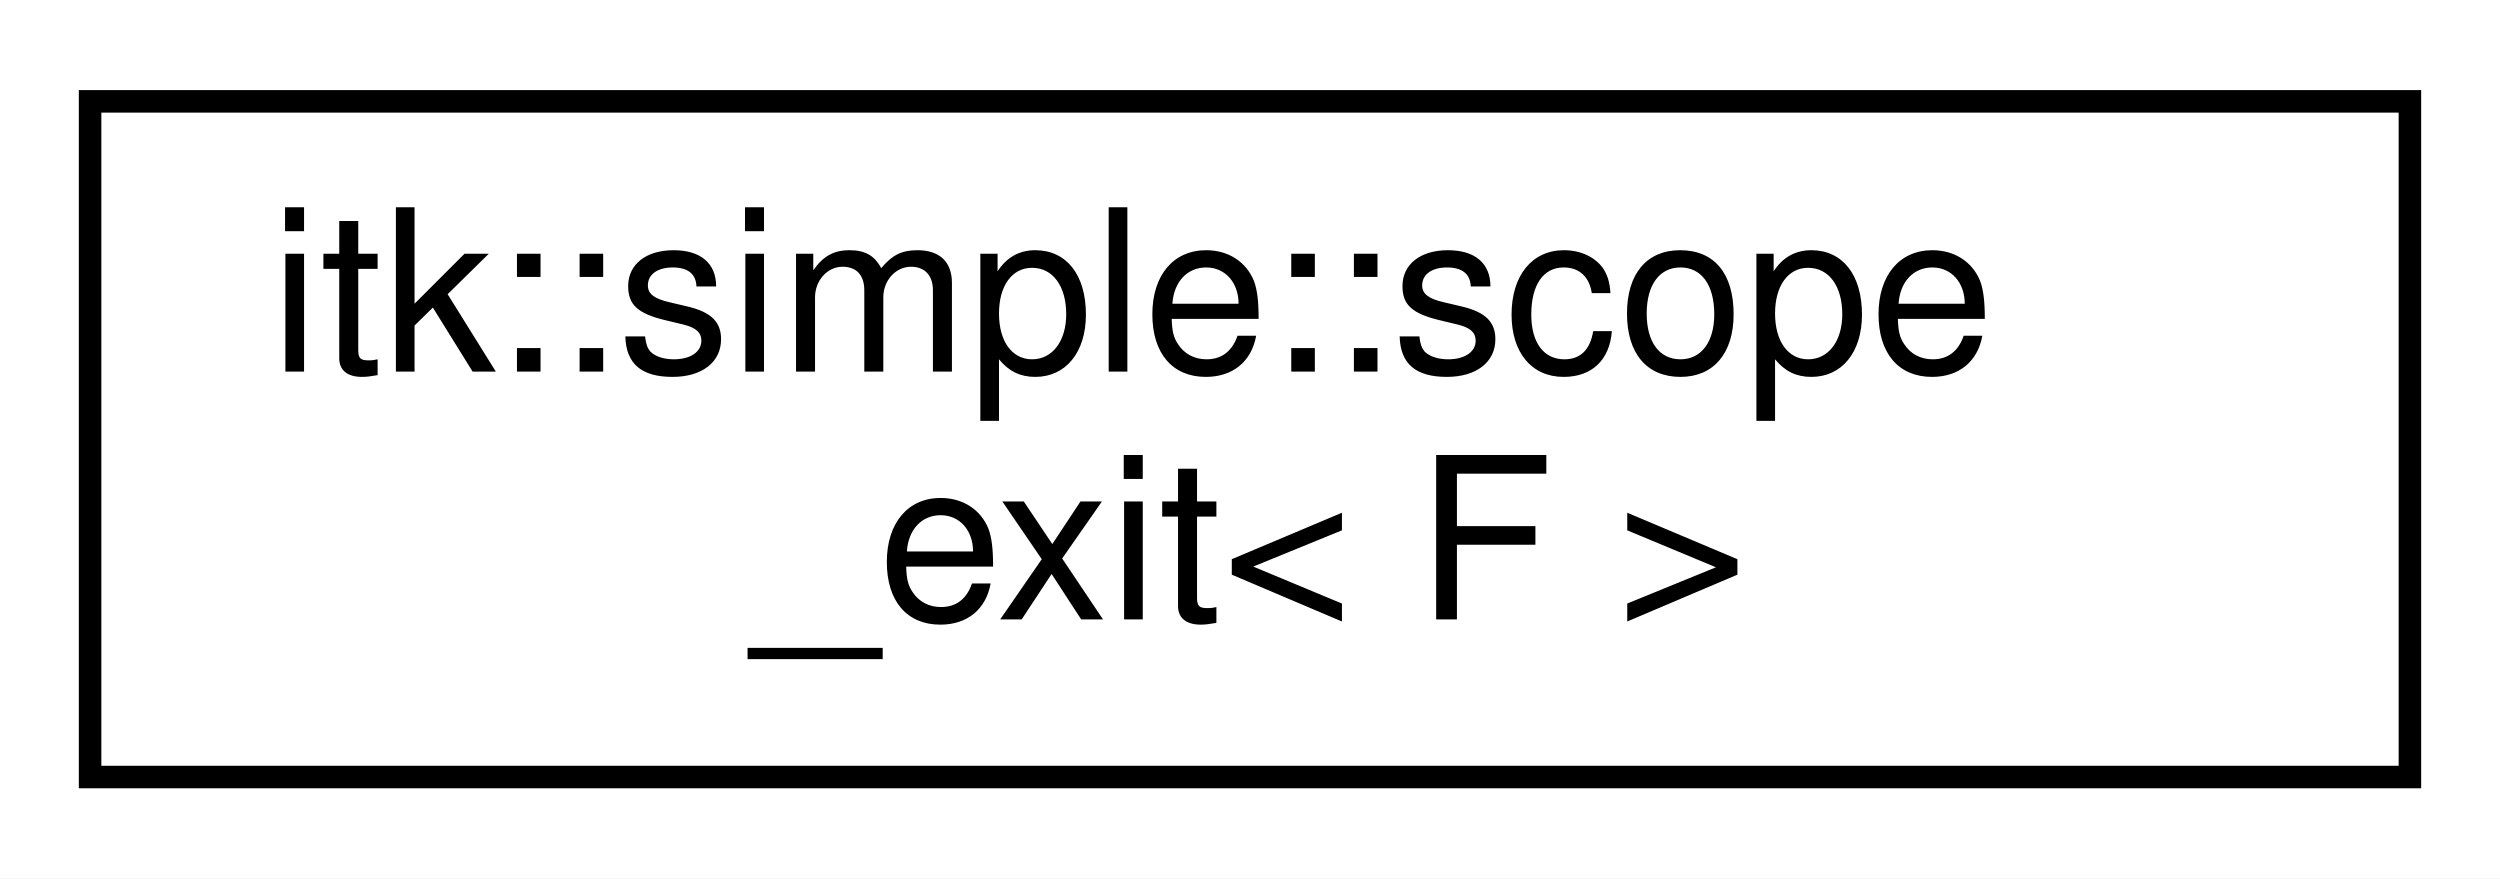
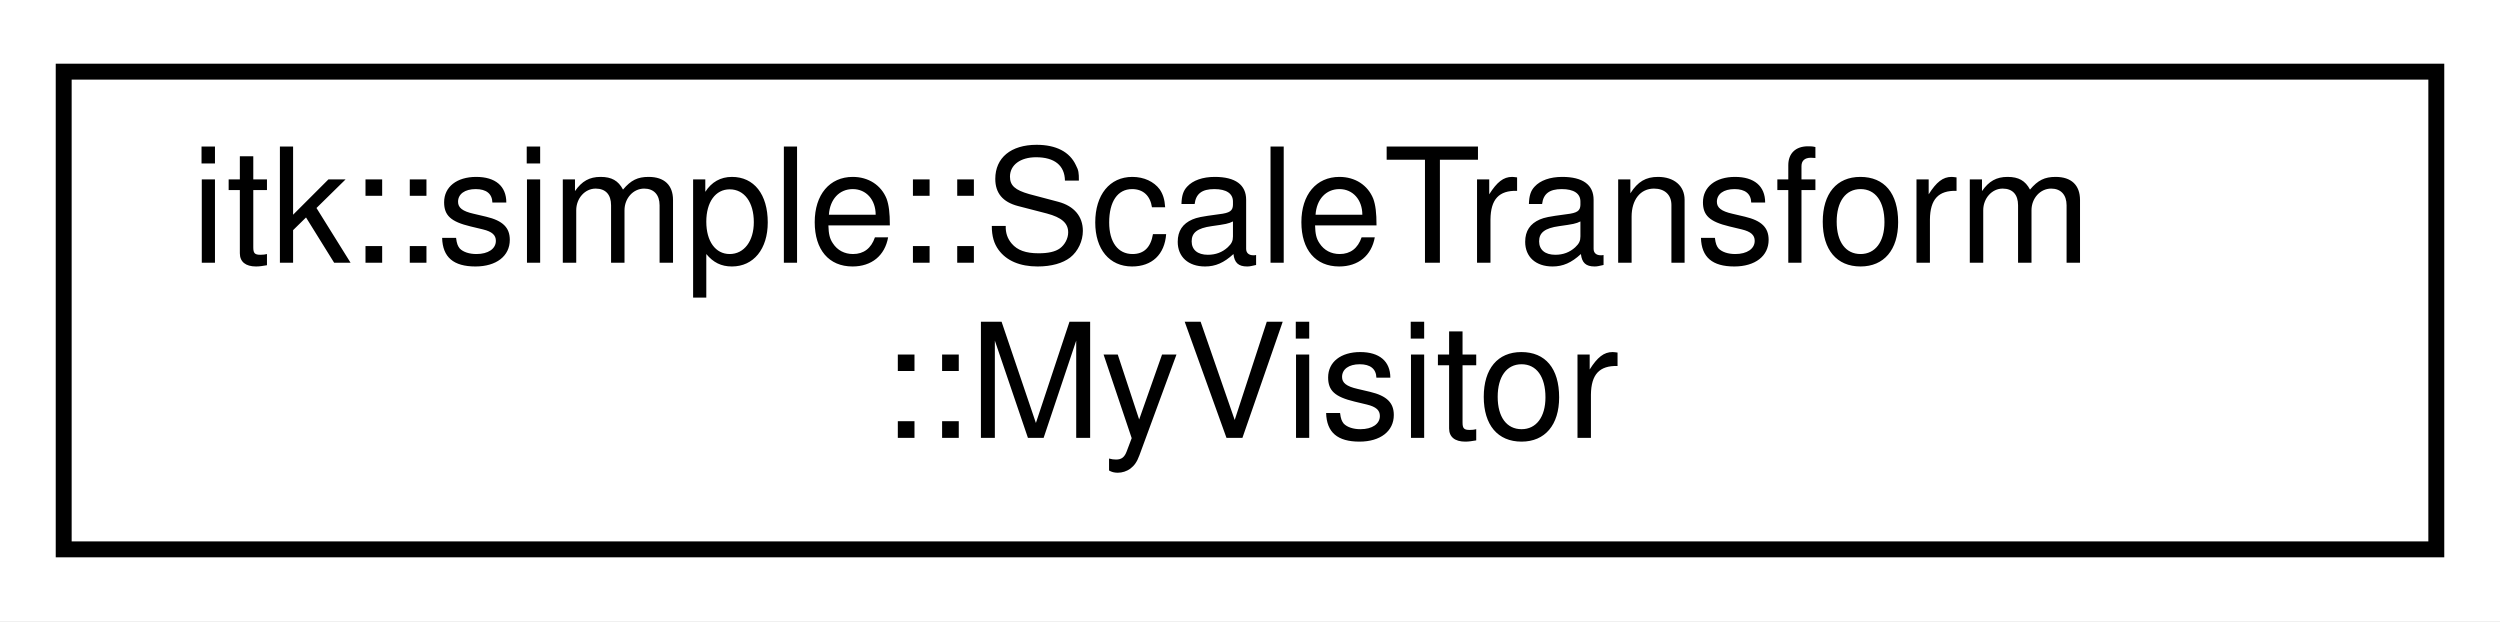
- <svg xmlns="http://www.w3.org/2000/svg" xmlns:xlink="http://www.w3.org/1999/xlink" width="111pt" height="39pt" viewBox="0.00 0.00 111.00 39.00">
+ <svg xmlns="http://www.w3.org/2000/svg" xmlns:xlink="http://www.w3.org/1999/xlink" width="157pt" height="39pt" viewBox="0.00 0.00 157.00 39.00">
  <g id="graph0" class="graph" transform="scale(1 1) rotate(0) translate(4 35)">
-     <polygon fill="white" stroke="transparent" points="-4,4 -4,-35 107,-35 107,4 -4,4" />
+     <polygon fill="white" stroke="transparent" points="-4,4 -4,-35 153,-35 153,4 -4,4" />
    <g id="node1" class="node">
      <g id="a_node1">
-         <a xlink:href="structitk_1_1simple_1_1scope__exit.html" target="_top" xlink:title=" ">
-           <polygon fill="white" stroke="black" points="0,-0.5 0,-30.5 103,-30.5 103,-0.5 0,-0.5" />
-           <text text-anchor="start" x="8" y="-18.5" font-family="Helvetica,sans-Serif" font-size="10.00">itk::simple::scope</text>
-           <text text-anchor="middle" x="51.5" y="-7.5" font-family="Helvetica,sans-Serif" font-size="10.00">_exit&lt; F &gt;</text>
+         <a xlink:href="structitk_1_1simple_1_1ScaleTransform_1_1MyVisitor.html" target="_top" xlink:title=" ">
+           <polygon fill="white" stroke="black" points="0,-0.5 0,-30.5 149,-30.5 149,-0.5 0,-0.5" />
+           <text text-anchor="start" x="8" y="-18.5" font-family="Helvetica,sans-Serif" font-size="10.00">itk::simple::ScaleTransform</text>
+           <text text-anchor="middle" x="74.5" y="-7.5" font-family="Helvetica,sans-Serif" font-size="10.00">::MyVisitor</text>
        </a>
      </g>
    </g>
  </g>
</svg>
